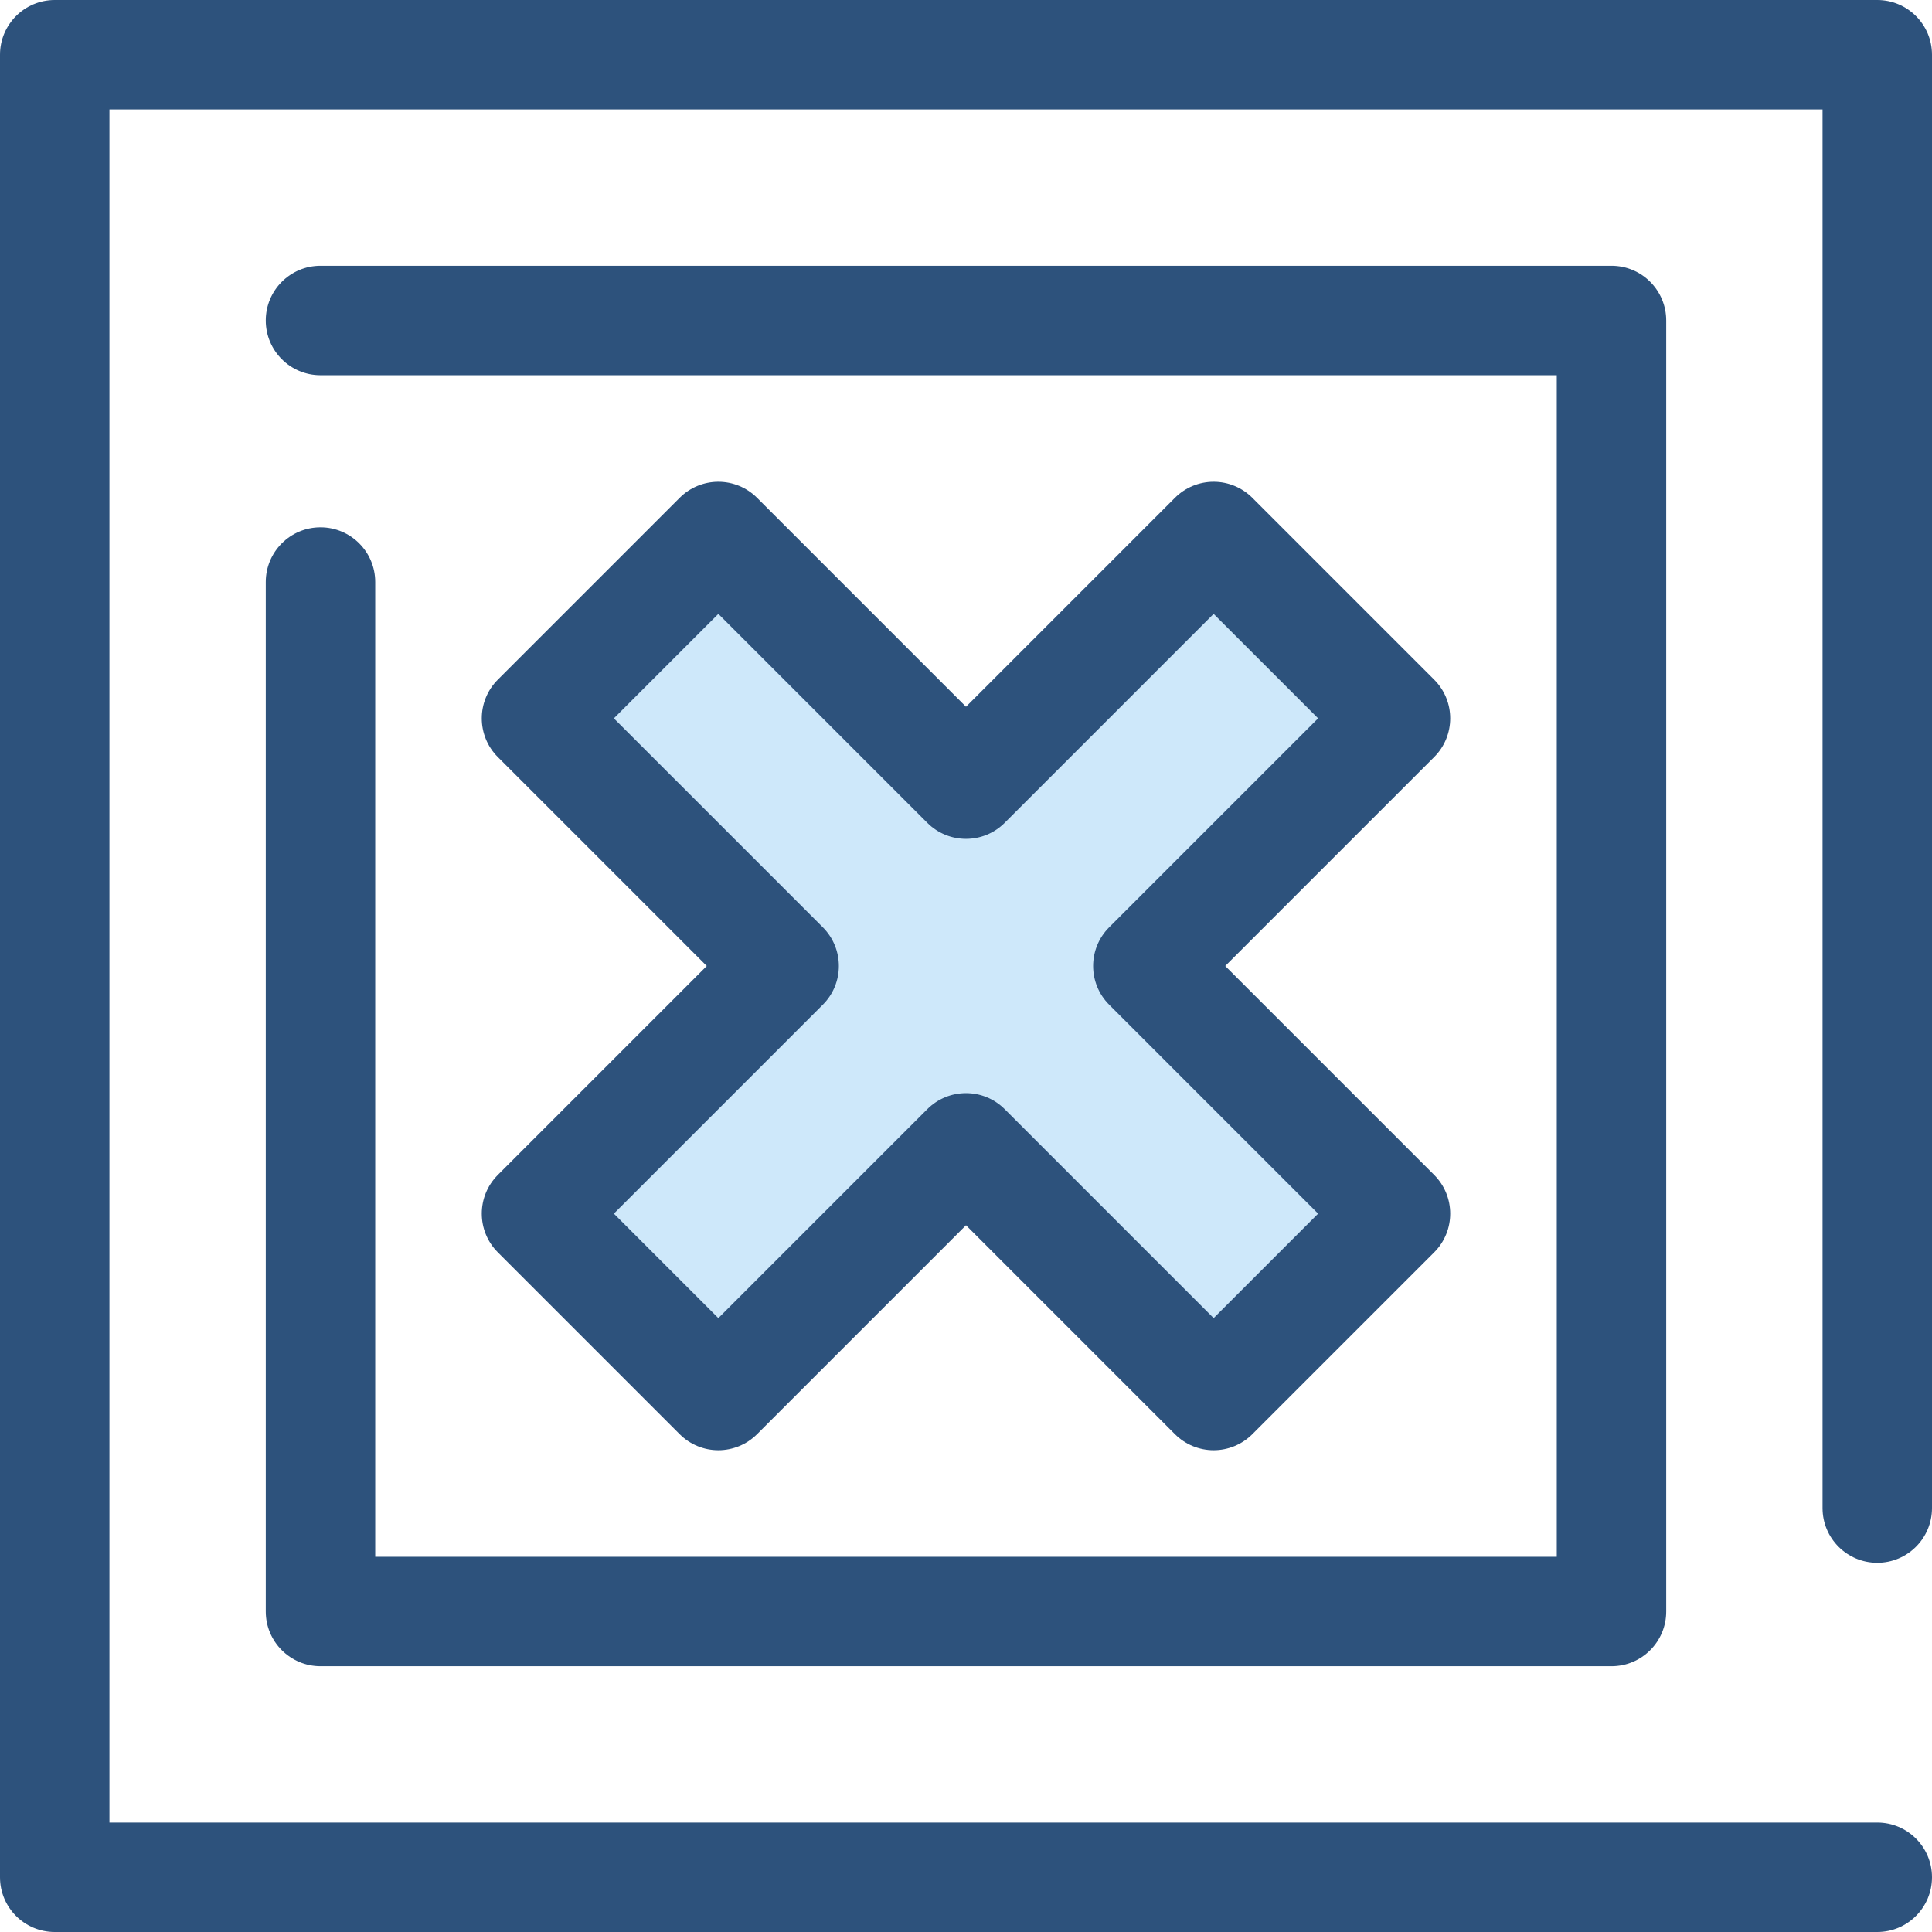
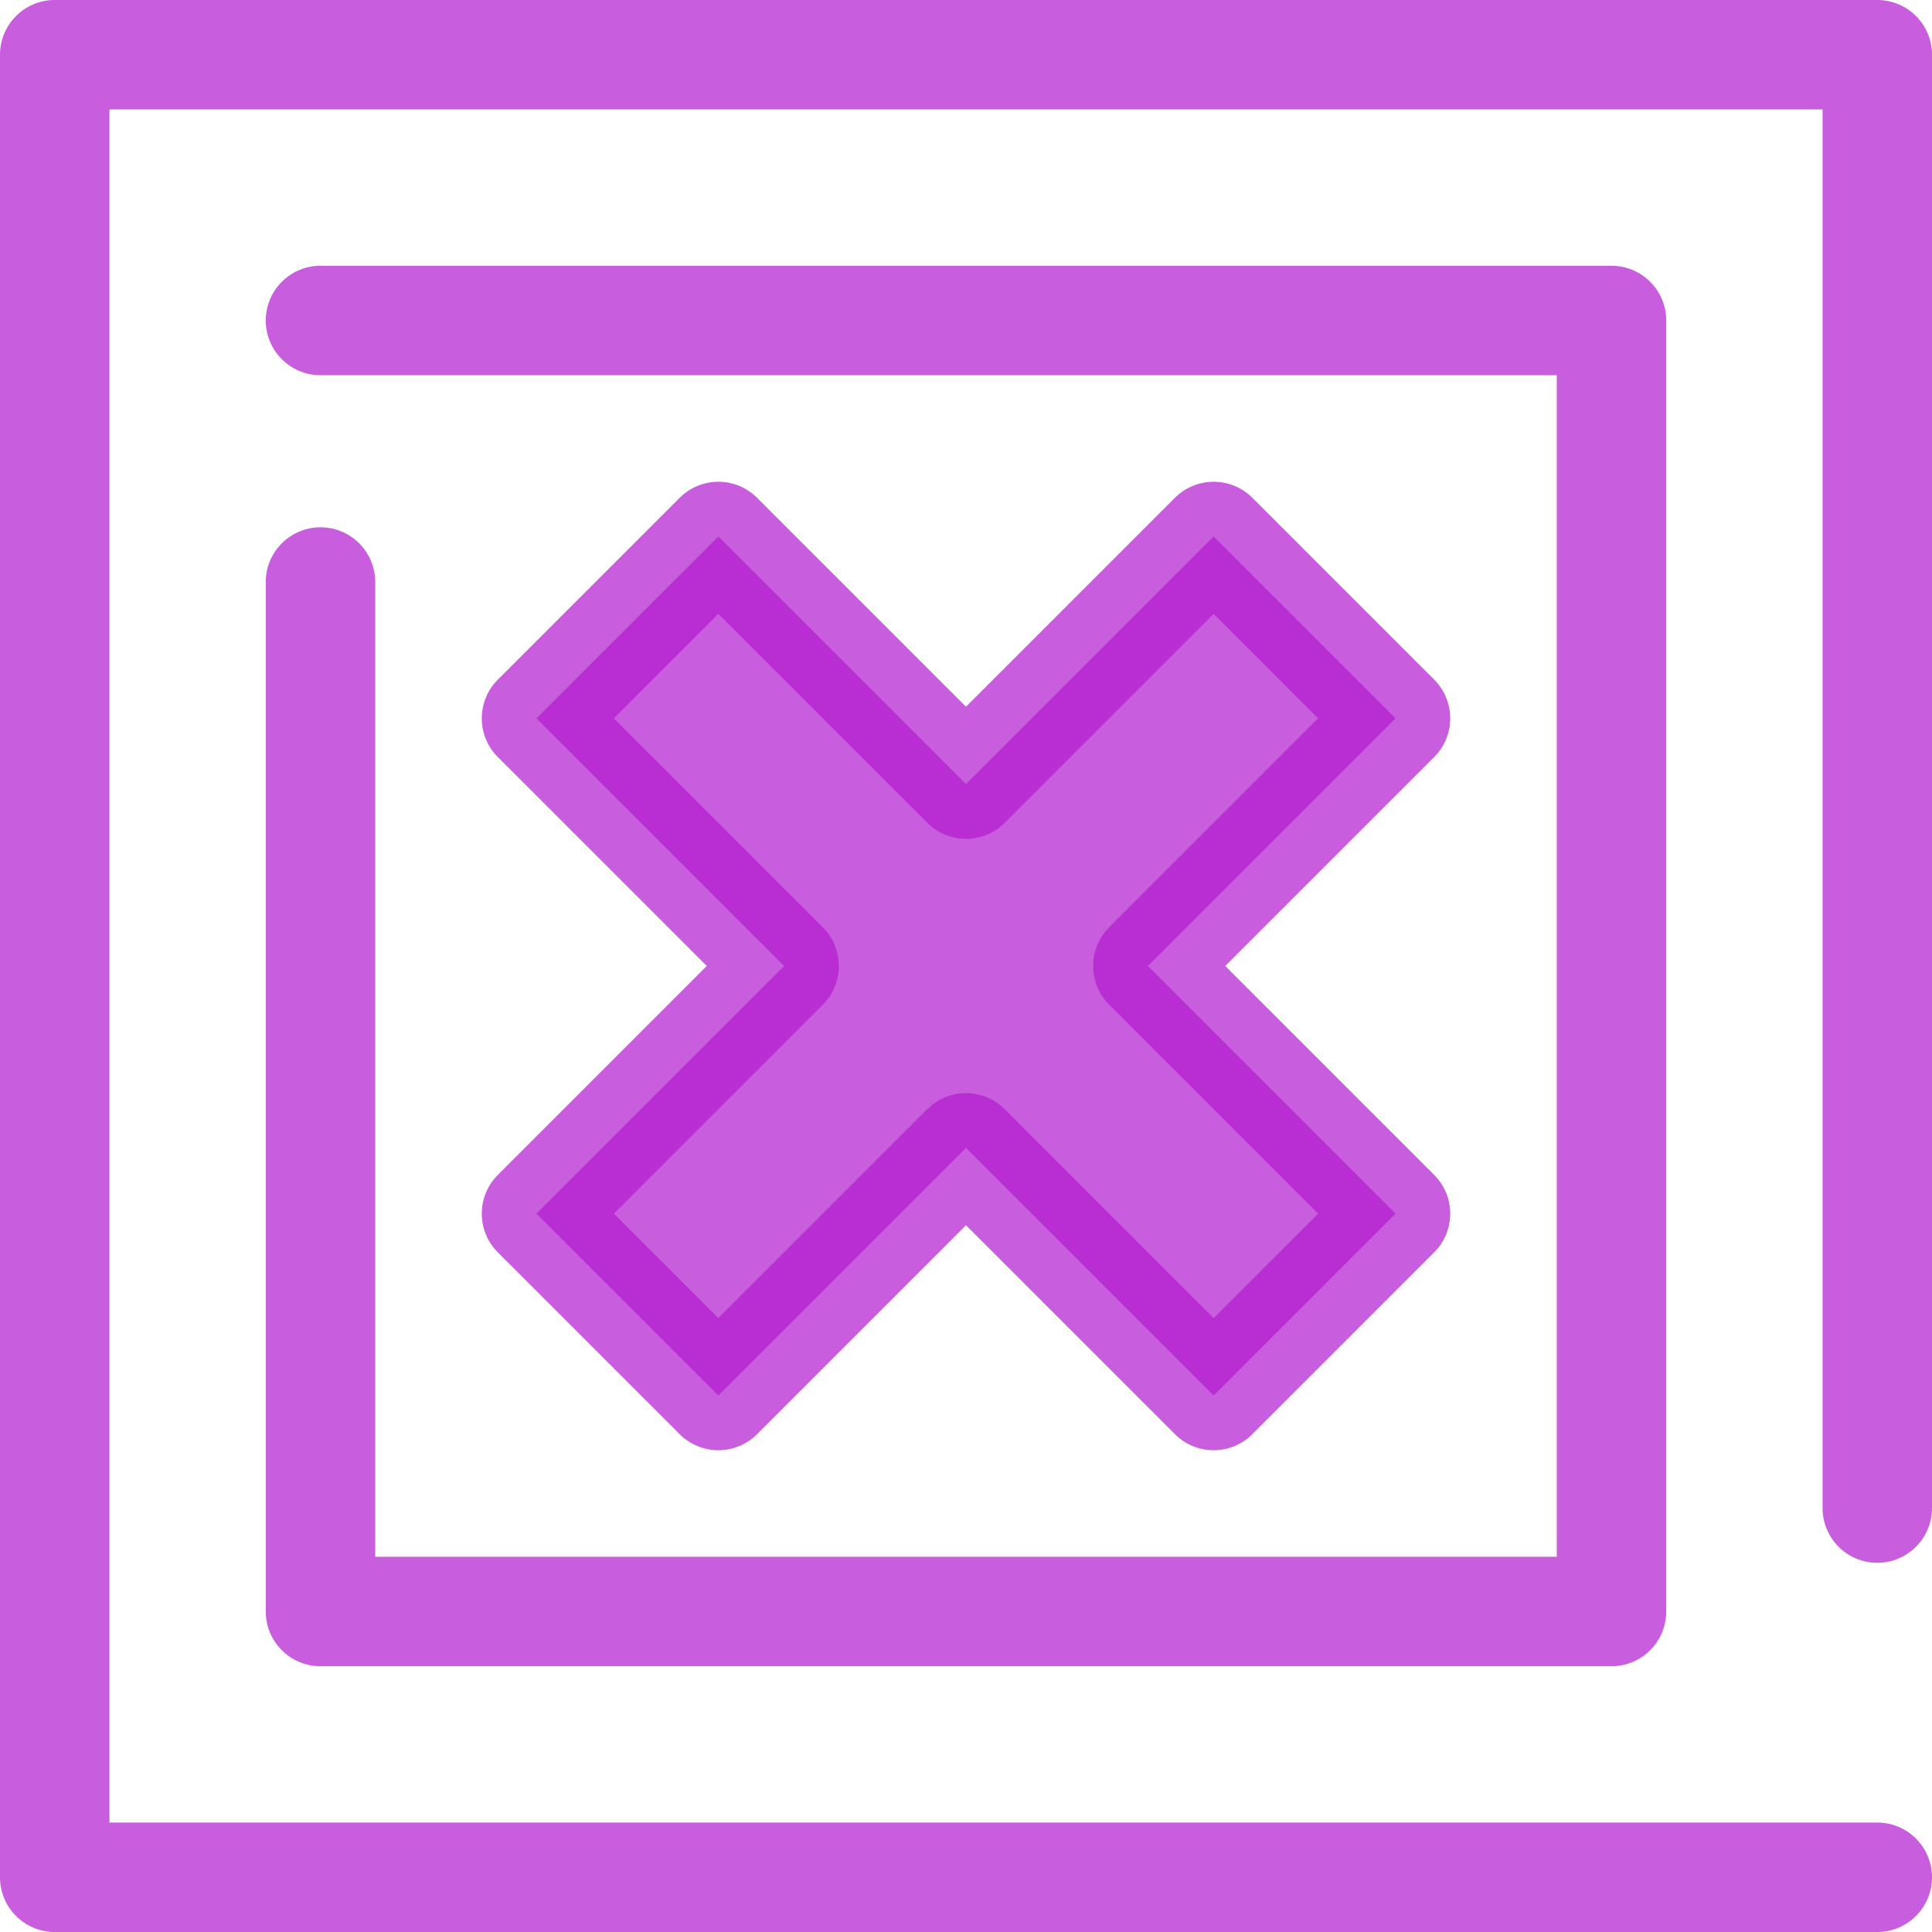
<svg xmlns="http://www.w3.org/2000/svg" height="800px" width="800px" version="1.1" id="Layer_1" viewBox="0 0 512 512" xml:space="preserve">
  <g>
-     <path style="fill:#2D527C;" d="M497.498,512H14.502C6.494,512,0,505.507,0,497.498V14.502C0,6.493,6.494,0,14.502,0h482.996   C505.506,0,512,6.493,512,14.502v385.151c0,8.009-6.494,14.502-14.502,14.502s-14.502-6.493-14.502-14.502V29.004H29.004v453.992   h468.494c8.008,0,14.502,6.493,14.502,14.502S505.506,512,497.498,512z" />
-     <path style="fill:#2D527C;" d="M427.065,441.568H84.934c-8.008,0-14.502-6.493-14.502-14.502V154.242   c0-8.009,6.494-14.502,14.502-14.502s14.502,6.493,14.502,14.502v258.323h313.127V99.436H84.934   c-8.008,0-14.502-6.493-14.502-14.502s6.494-14.502,14.502-14.502h342.131c8.008,0,14.502,6.493,14.502,14.502v342.132   C441.567,435.076,435.074,441.568,427.065,441.568z" />
+     <path style="fill:#b11bcfb5;" d="M497.498,512H14.502C6.494,512,0,505.507,0,497.498V14.502C0,6.493,6.494,0,14.502,0h482.996   C505.506,0,512,6.493,512,14.502v385.151c0,8.009-6.494,14.502-14.502,14.502s-14.502-6.493-14.502-14.502V29.004H29.004v453.992   h468.494c8.008,0,14.502,6.493,14.502,14.502S505.506,512,497.498,512z" />
+     <path style="fill:#b11bcfb5;" d="M427.065,441.568H84.934c-8.008,0-14.502-6.493-14.502-14.502V154.242   c0-8.009,6.494-14.502,14.502-14.502s14.502,6.493,14.502,14.502v258.323h313.127V99.436H84.934   c-8.008,0-14.502-6.493-14.502-14.502s6.494-14.502,14.502-14.502h342.131c8.008,0,14.502,6.493,14.502,14.502v342.132   C441.567,435.076,435.074,441.568,427.065,441.568z" />
  </g>
-   <polygon style="fill:#CEE8FA;" points="369.824,190.372 321.628,142.175 255.999,207.803 190.371,142.175 142.176,190.372   207.803,255.999 142.176,321.628 190.371,369.824 255.999,304.195 321.628,369.824 369.824,321.628 304.195,255.999 " />
-   <path style="fill:#2D527C;" d="M321.628,384.326c-3.846,0-7.534-1.529-10.254-4.248l-55.374-55.374l-55.374,55.374  c-2.721,2.719-6.408,4.248-10.254,4.248s-7.534-1.529-10.254-4.248l-48.194-48.196c-5.663-5.663-5.663-14.846,0-20.509  l55.374-55.374l-55.374-55.374c-5.663-5.663-5.663-14.844,0-20.509l48.194-48.196c2.721-2.719,6.408-4.248,10.254-4.248  c3.846,0,7.534,1.529,10.254,4.248l55.374,55.374l55.374-55.374c2.721-2.719,6.408-4.248,10.254-4.248s7.534,1.529,10.254,4.248  l48.194,48.196c5.663,5.663,5.663,14.846,0,20.509l-55.374,55.374l55.374,55.374c5.663,5.663,5.663,14.844,0,20.509l-48.194,48.196  C329.163,382.797,325.475,384.326,321.628,384.326z M255.999,289.693c3.712,0,7.422,1.417,10.254,4.248l55.374,55.374l27.687-27.687  l-55.374-55.374c-5.663-5.663-5.663-14.846,0-20.509l55.374-55.374l-27.687-27.687l-55.374,55.374  c-5.664,5.663-14.844,5.663-20.51,0l-55.374-55.374l-27.687,27.687l55.374,55.374c5.663,5.663,5.663,14.846,0,20.509l-55.374,55.374  l27.687,27.687l55.374-55.374C248.577,291.11,252.288,289.693,255.999,289.693z" />
+   <polygon style="fill:#b11bcfb5;" points="369.824,190.372 321.628,142.175 255.999,207.803 190.371,142.175 142.176,190.372   207.803,255.999 142.176,321.628 190.371,369.824 255.999,304.195 321.628,369.824 369.824,321.628 304.195,255.999 " />
+   <path style="fill:#b11bcfb5;" d="M321.628,384.326c-3.846,0-7.534-1.529-10.254-4.248l-55.374-55.374l-55.374,55.374  c-2.721,2.719-6.408,4.248-10.254,4.248s-7.534-1.529-10.254-4.248l-48.194-48.196c-5.663-5.663-5.663-14.846,0-20.509  l55.374-55.374l-55.374-55.374c-5.663-5.663-5.663-14.844,0-20.509l48.194-48.196c2.721-2.719,6.408-4.248,10.254-4.248  c3.846,0,7.534,1.529,10.254,4.248l55.374,55.374l55.374-55.374c2.721-2.719,6.408-4.248,10.254-4.248s7.534,1.529,10.254,4.248  l48.194,48.196c5.663,5.663,5.663,14.846,0,20.509l-55.374,55.374l55.374,55.374c5.663,5.663,5.663,14.844,0,20.509l-48.194,48.196  C329.163,382.797,325.475,384.326,321.628,384.326z M255.999,289.693c3.712,0,7.422,1.417,10.254,4.248l55.374,55.374l27.687-27.687  l-55.374-55.374c-5.663-5.663-5.663-14.846,0-20.509l55.374-55.374l-27.687-27.687l-55.374,55.374  c-5.664,5.663-14.844,5.663-20.51,0l-55.374-55.374l-27.687,27.687l55.374,55.374c5.663,5.663,5.663,14.846,0,20.509l-55.374,55.374  l27.687,27.687l55.374-55.374C248.577,291.11,252.288,289.693,255.999,289.693z" />
</svg>
